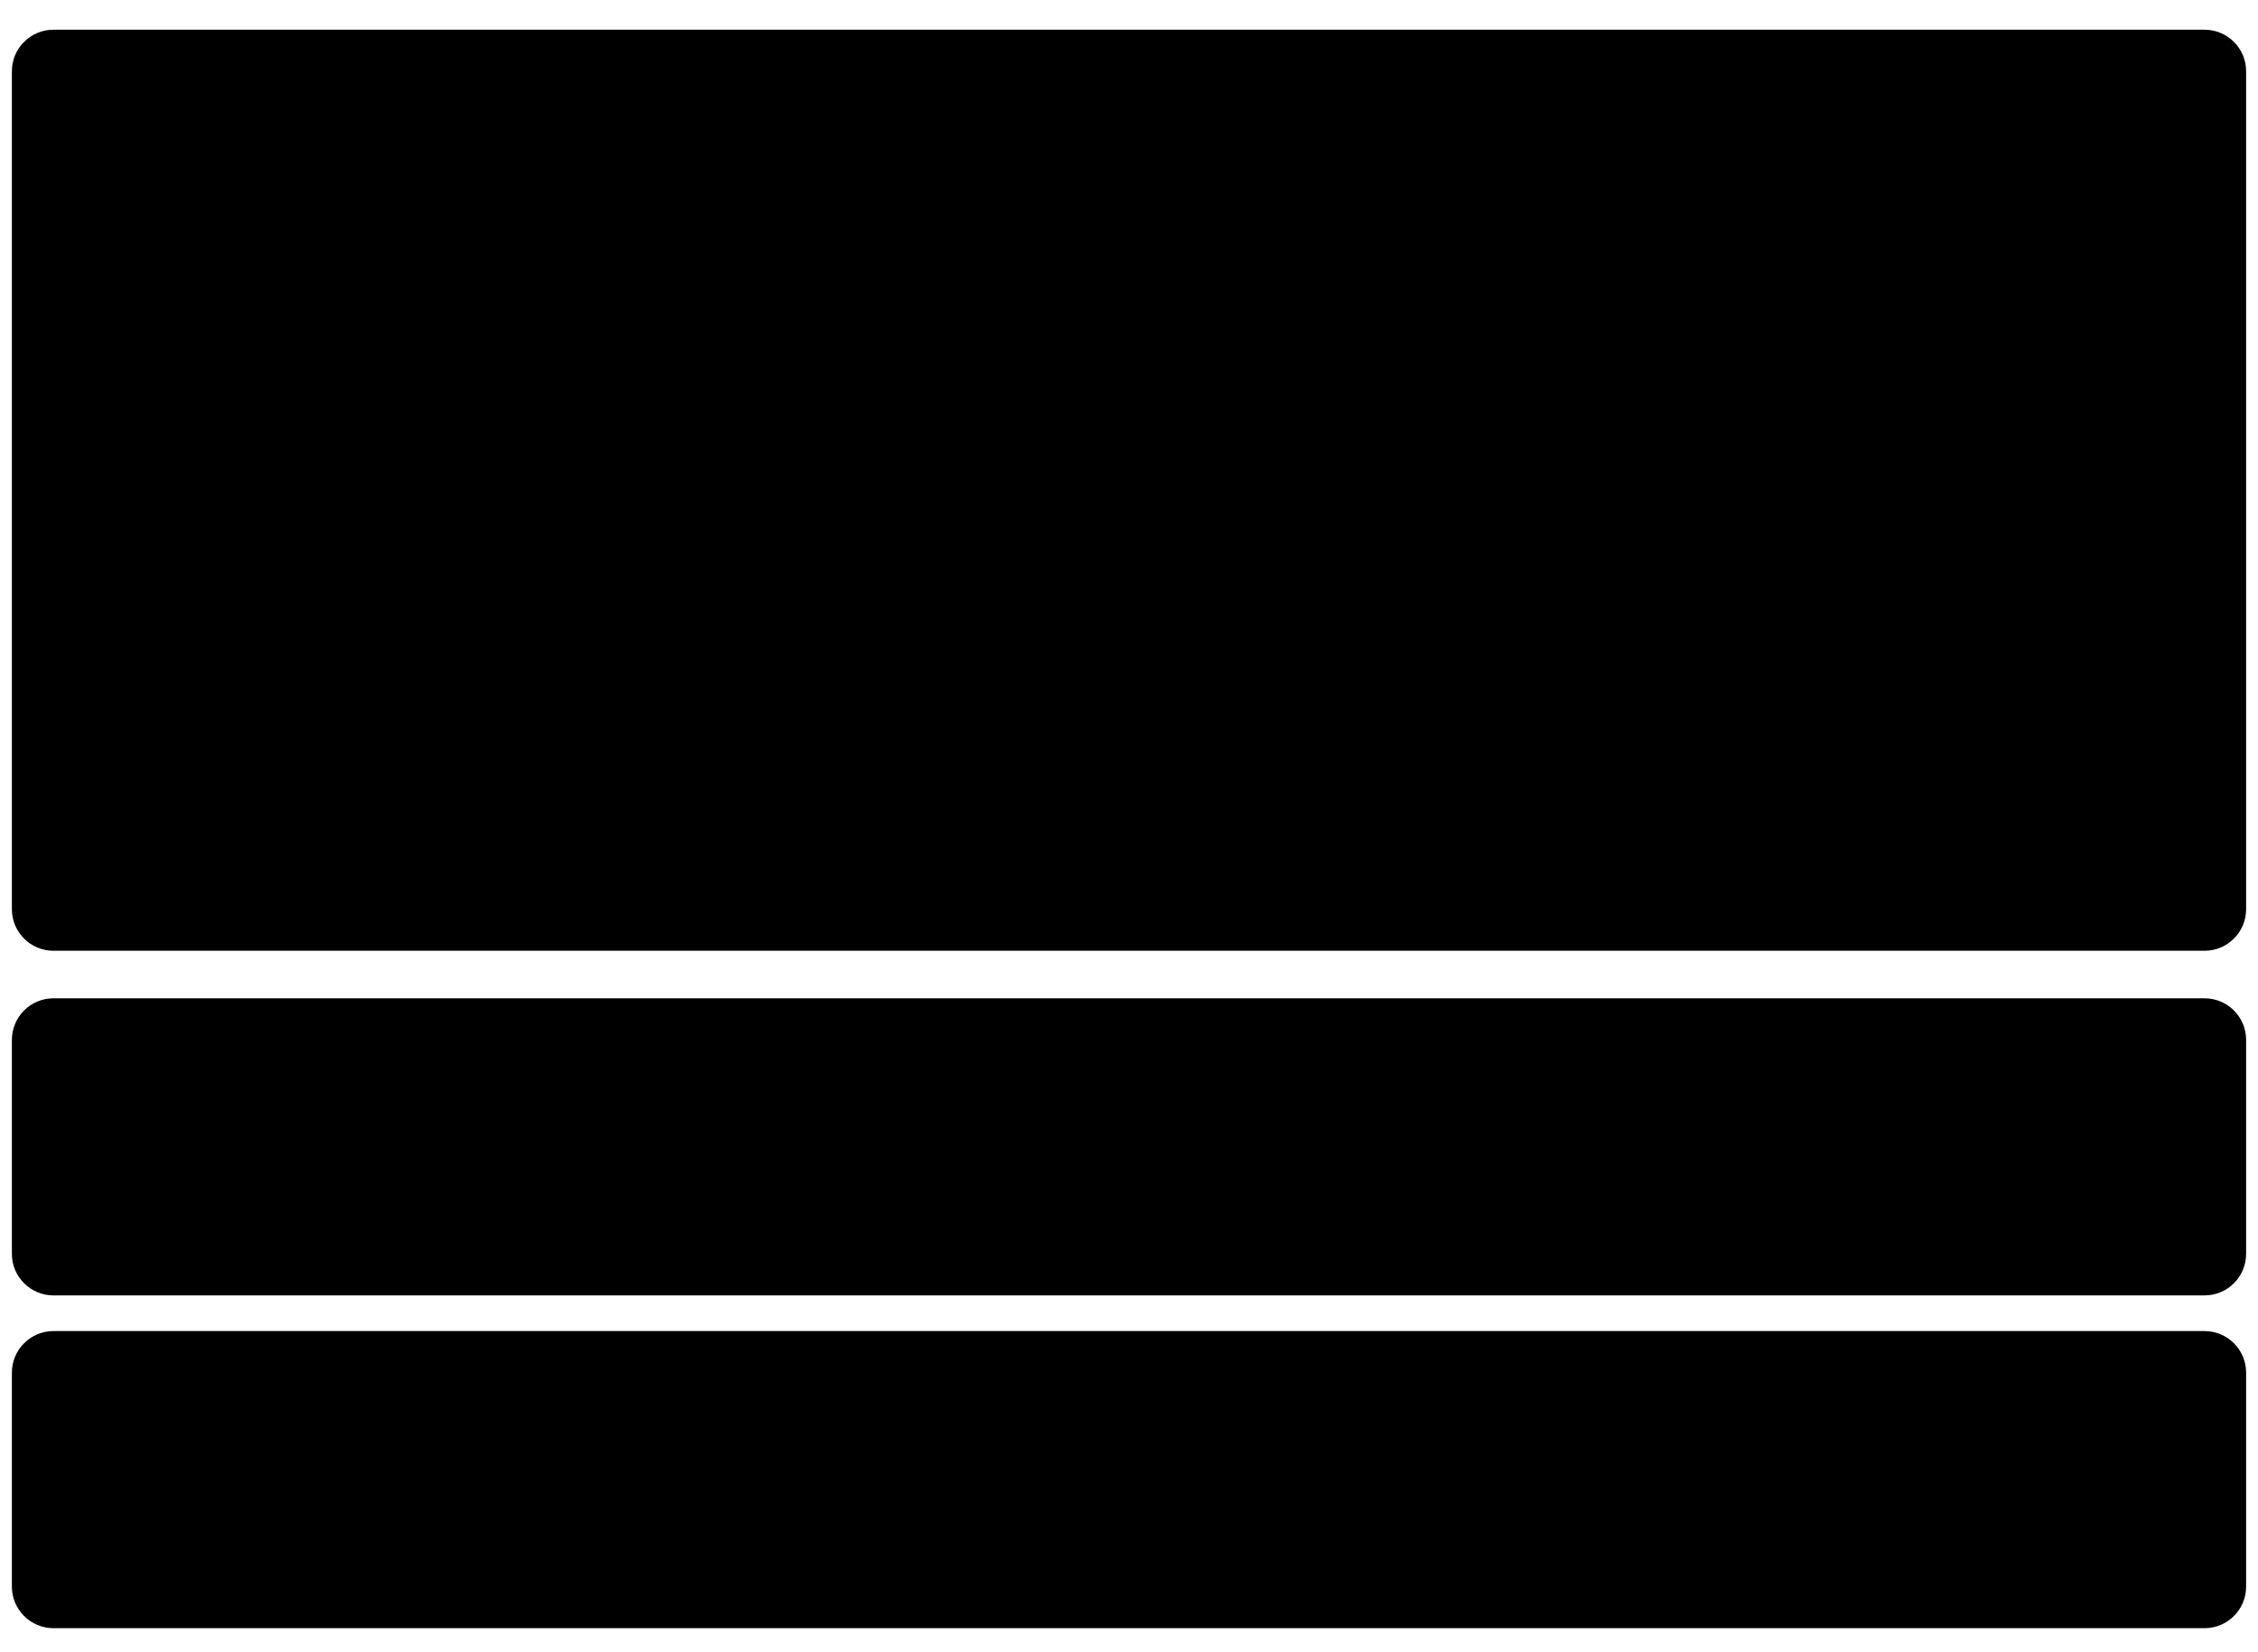
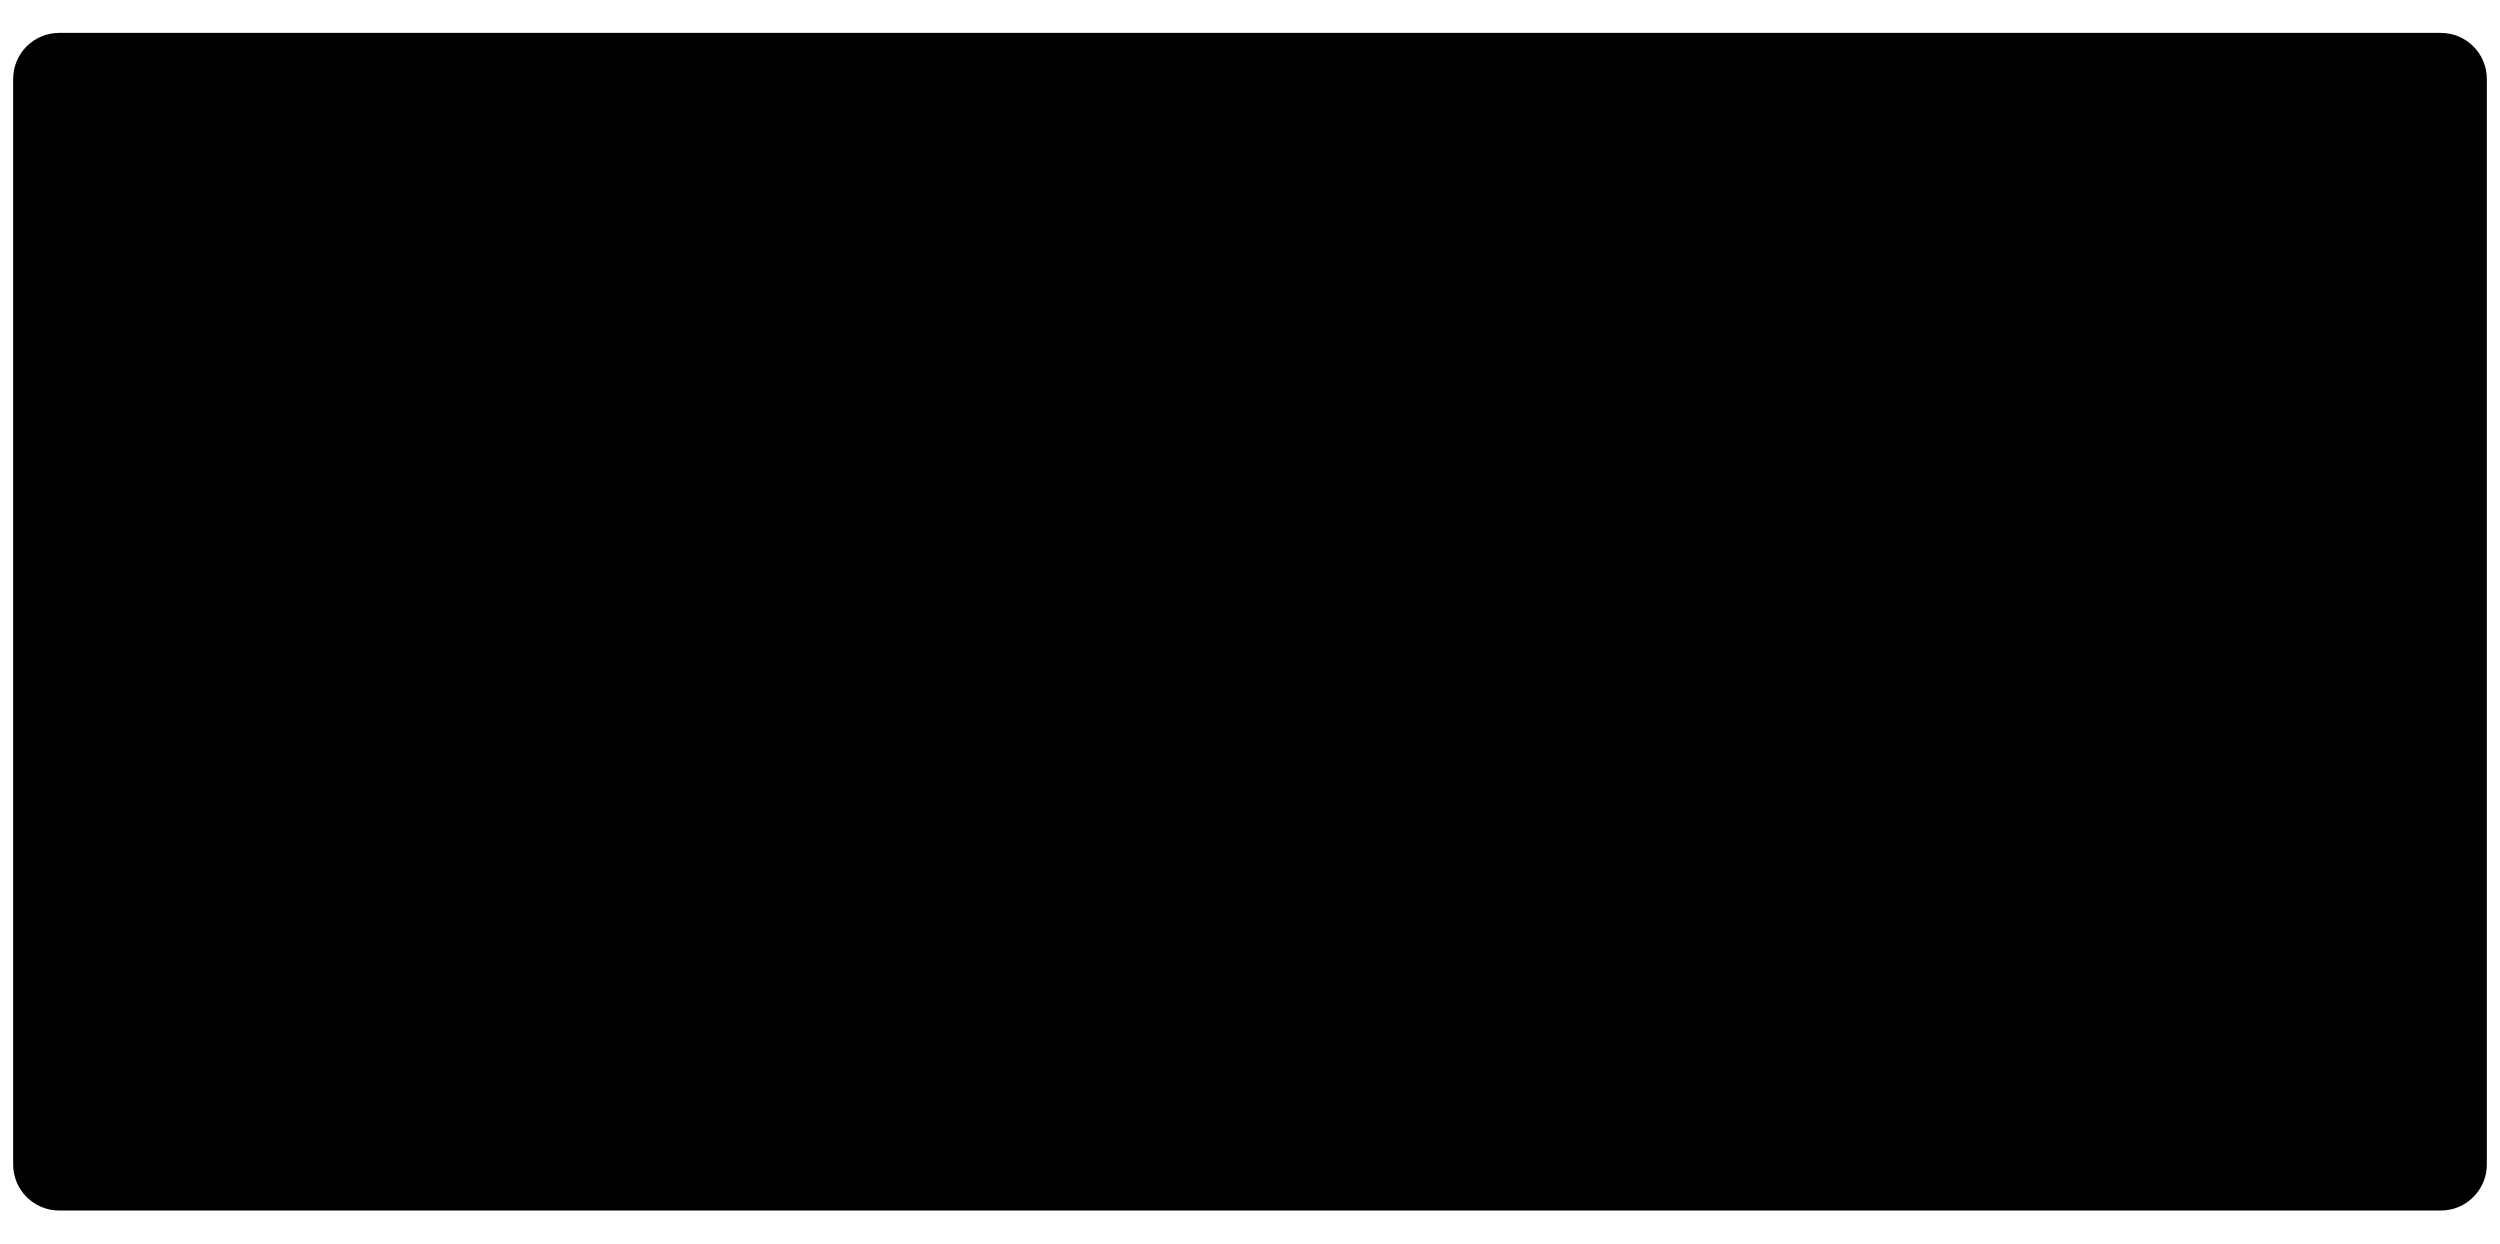
- <svg class="jt-wide" viewBox="0 0 760 556" role="img" aria-label="What Juturna is: one JSON file describes a graph of nodes. Sources, such as a file, a microphone, a webcam or an RTP stream, feed processing and AI nodes, such as transcription, a language model or object detection, which feed destinations, such as a webhook, a file, a speaker or the console. Below, two lanes: one the shipped nodes cover, JsonWebsocket to NotifierHTTP, and a dashed one they do not, MQTT, logs or packets into a classifier and an output: not shipped, write it or have Meetecho build it.">
+ <svg class="jt-wide" viewBox="0 0 760 378" role="img" aria-label="What Juturna is: one JSON file describes a graph of nodes. Sources, such as a file, a microphone, a webcam or an RTP stream, feed processing and AI nodes, such as transcription, a language model or object detection, which feed destinations, such as a webhook, a file, a speaker or the console. Each column also has a custom node, drawn dashed: a custom source such as MQTT or sensors, a custom processor and a custom sink.">
  <defs>
    <marker id="what_juturna_is-ah" viewBox="0 0 10 10" refX="9" refY="5" markerWidth="7" markerHeight="7" orient="auto-start-reverse">
      <path class="ah" d="M0 0 L10 5 L0 10 z" />
    </marker>
    <marker id="what_juturna_is-aha" viewBox="0 0 10 10" refX="9" refY="5" markerWidth="6" markerHeight="6" orient="auto-start-reverse">
      <path class="ah acc" d="M0 0 L10 5 L0 10 z" />
    </marker>
  </defs>
-   <rect class="bx grp" x="4" y="10" width="752" height="310" rx="14" />
+   <rect class="bx grp" x="4" y="10" width="752" height="358" rx="14" />
  <text class="t lab" x="20" y="34">PIPELINE.JSON · A GRAPH OF NODES</text>
  <text class="t lab" x="124" y="64" text-anchor="middle">SOURCES</text>
  <rect class="bx" x="24" y="80" width="200" height="48" rx="12" />
-   <text class="t" x="124.0" y="99.0" text-anchor="middle">file</text>
-   <text class="t s" x="124.0" y="119.0" text-anchor="middle">AudioFile</text>
+   <text class="t" x="124" y="99" text-anchor="middle">file</text>
+   <text class="t s" x="124" y="119" text-anchor="middle">AudioFile</text>
  <rect class="bx" x="24" y="136" width="200" height="48" rx="12" />
-   <text class="t" x="124.0" y="155.0" text-anchor="middle">microphone</text>
-   <text class="t s" x="124.0" y="175.0" text-anchor="middle">MicSource</text>
+   <text class="t" x="124" y="155" text-anchor="middle">microphone</text>
+   <text class="t s" x="124" y="175" text-anchor="middle">MicSource</text>
  <rect class="bx" x="24" y="192" width="200" height="48" rx="12" />
-   <text class="t" x="124.0" y="211.0" text-anchor="middle">webcam or video file</text>
-   <text class="t s" x="124.0" y="231.0" text-anchor="middle">VideoCapture</text>
+   <text class="t" x="124" y="211" text-anchor="middle">webcam or video file</text>
+   <text class="t s" x="124" y="231" text-anchor="middle">VideoCapture</text>
  <rect class="bx" x="24" y="248" width="200" height="48" rx="12" />
-   <text class="t" x="124.0" y="267.0" text-anchor="middle">RTP stream</text>
-   <text class="t s" x="124.0" y="287.0" text-anchor="middle">AudioRtp</text>
-   <path class="ln acc" d="M228 186 H 268" marker-end="url(#what_juturna_is-aha)" />
+   <text class="t" x="124" y="267" text-anchor="middle">RTP stream</text>
+   <text class="t s" x="124" y="287" text-anchor="middle">AudioRtp</text>
  <text class="t lab" x="372" y="64" text-anchor="middle">PROCESSING AND AI</text>
  <rect class="bx core" x="272" y="107" width="200" height="48" rx="12" />
-   <text class="t" x="372.0" y="126.0" text-anchor="middle">transcription</text>
-   <text class="t s" x="372.0" y="146.0" text-anchor="middle">TranscriberWhisper</text>
+   <text class="t" x="372" y="126" text-anchor="middle">transcription</text>
+   <text class="t s" x="372" y="146" text-anchor="middle">TranscriberWhisper</text>
  <rect class="bx core" x="272" y="163" width="200" height="48" rx="12" />
-   <text class="t" x="372.0" y="182.0" text-anchor="middle">language model</text>
-   <text class="t s" x="372.0" y="202.0" text-anchor="middle">PrompterOllama</text>
+   <text class="t" x="372" y="182" text-anchor="middle">language model</text>
+   <text class="t s" x="372" y="202" text-anchor="middle">PrompterOllama</text>
  <rect class="bx core" x="272" y="219" width="200" height="48" rx="12" />
-   <text class="t" x="372.0" y="238.0" text-anchor="middle">object detection</text>
-   <text class="t s" x="372.0" y="258.0" text-anchor="middle">DetectorYolox</text>
-   <path class="ln acc" d="M476 186 H 516" marker-end="url(#what_juturna_is-aha)" />
+   <text class="t" x="372" y="238" text-anchor="middle">object detection</text>
+   <text class="t s" x="372" y="258" text-anchor="middle">DetectorYolox</text>
  <text class="t lab" x="620" y="64" text-anchor="middle">DESTINATIONS</text>
  <rect class="bx" x="520" y="80" width="200" height="48" rx="12" />
-   <text class="t" x="620.0" y="99.0" text-anchor="middle">webhook</text>
-   <text class="t s" x="620.0" y="119.0" text-anchor="middle">NotifierHTTP</text>
+   <text class="t" x="620" y="99" text-anchor="middle">webhook</text>
+   <text class="t s" x="620" y="119" text-anchor="middle">NotifierHTTP</text>
  <rect class="bx" x="520" y="136" width="200" height="48" rx="12" />
-   <text class="t" x="620.0" y="155.0" text-anchor="middle">file</text>
-   <text class="t s" x="620.0" y="175.0" text-anchor="middle">AudioWriter</text>
+   <text class="t" x="620" y="155" text-anchor="middle">file</text>
+   <text class="t s" x="620" y="175" text-anchor="middle">AudioWriter</text>
  <rect class="bx" x="520" y="192" width="200" height="48" rx="12" />
-   <text class="t" x="620.0" y="211.0" text-anchor="middle">speaker</text>
-   <text class="t s" x="620.0" y="231.0" text-anchor="middle">SpeakerSink</text>
+   <text class="t" x="620" y="211" text-anchor="middle">speaker</text>
+   <text class="t s" x="620" y="231" text-anchor="middle">SpeakerSink</text>
  <rect class="bx" x="520" y="248" width="200" height="48" rx="12" />
-   <text class="t" x="620.0" y="267.0" text-anchor="middle">console</text>
-   <text class="t s" x="620.0" y="287.0" text-anchor="middle">NotifierConsole</text>
-   <rect class="bx grp" x="4" y="336" width="752" height="100" rx="14" />
-   <text class="t lab" x="20" y="360">SHIPPED · JSON IN, WEBHOOK OUT</text>
-   <rect class="bx" x="24" y="374" width="200" height="48" rx="12" />
-   <text class="t" x="124.0" y="393.0" text-anchor="middle">JSON over a websocket</text>
-   <text class="t s" x="124.0" y="413.0" text-anchor="middle">JsonWebsocket</text>
-   <path class="ln acc" d="M228 398 H 516" marker-end="url(#what_juturna_is-aha)" />
-   <rect class="bx" x="520" y="374" width="200" height="48" rx="12" />
-   <text class="t" x="620.0" y="393.0" text-anchor="middle">webhook</text>
-   <text class="t s" x="620.0" y="413.0" text-anchor="middle">NotifierHTTP</text>
-   <rect class="bx rem" x="4" y="448" width="752" height="100" rx="14" />
-   <text class="t lab" x="20" y="472">NOT SHIPPED: WRITE IT OR HAVE MEETECHO BUILD IT</text>
-   <rect class="bx rem" x="24" y="486" width="200" height="48" rx="12" />
-   <text class="t rem" x="124.0" y="505.0" text-anchor="middle">MQTT / logs / packets</text>
-   <text class="t s" x="124.0" y="525.0" text-anchor="middle">your source</text>
-   <path class="ln dash" d="M228 510 H 268" marker-end="url(#what_juturna_is-ah)" />
-   <rect class="bx rem" x="272" y="486" width="200" height="48" rx="12" />
-   <text class="t rem" x="372.0" y="505.0" text-anchor="middle">classifier</text>
-   <text class="t s" x="372.0" y="525.0" text-anchor="middle">your model</text>
-   <path class="ln dash" d="M476 510 H 516" marker-end="url(#what_juturna_is-ah)" />
-   <rect class="bx rem" x="520" y="486" width="200" height="48" rx="12" />
-   <text class="t rem" x="620.0" y="505.0" text-anchor="middle">output</text>
-   <text class="t s" x="620.0" y="525.0" text-anchor="middle">your destination</text>
+   <text class="t" x="620" y="267" text-anchor="middle">console</text>
+   <text class="t s" x="620" y="287" text-anchor="middle">NotifierConsole</text>
+   <rect class="bx rem" x="24" y="304" width="200" height="48" rx="12" />
+   <text class="t rem" x="124" y="323" text-anchor="middle">custom source</text>
+   <text class="t s" x="124" y="343" text-anchor="middle">e.g. MQTT, sensors</text>
+   <rect class="bx rem" x="272" y="304" width="200" height="48" rx="12" />
+   <text class="t rem" x="372" y="333" text-anchor="middle">custom processor</text>
+   <rect class="bx rem" x="520" y="304" width="200" height="48" rx="12" />
+   <text class="t rem" x="620" y="333" text-anchor="middle">custom sink</text>
+   <path class="ln acc" d="M228 186 H 268" marker-end="url(#what_juturna_is-aha)" />
+   <path class="ln acc" d="M476 186 H 516" marker-end="url(#what_juturna_is-aha)" />
</svg>
